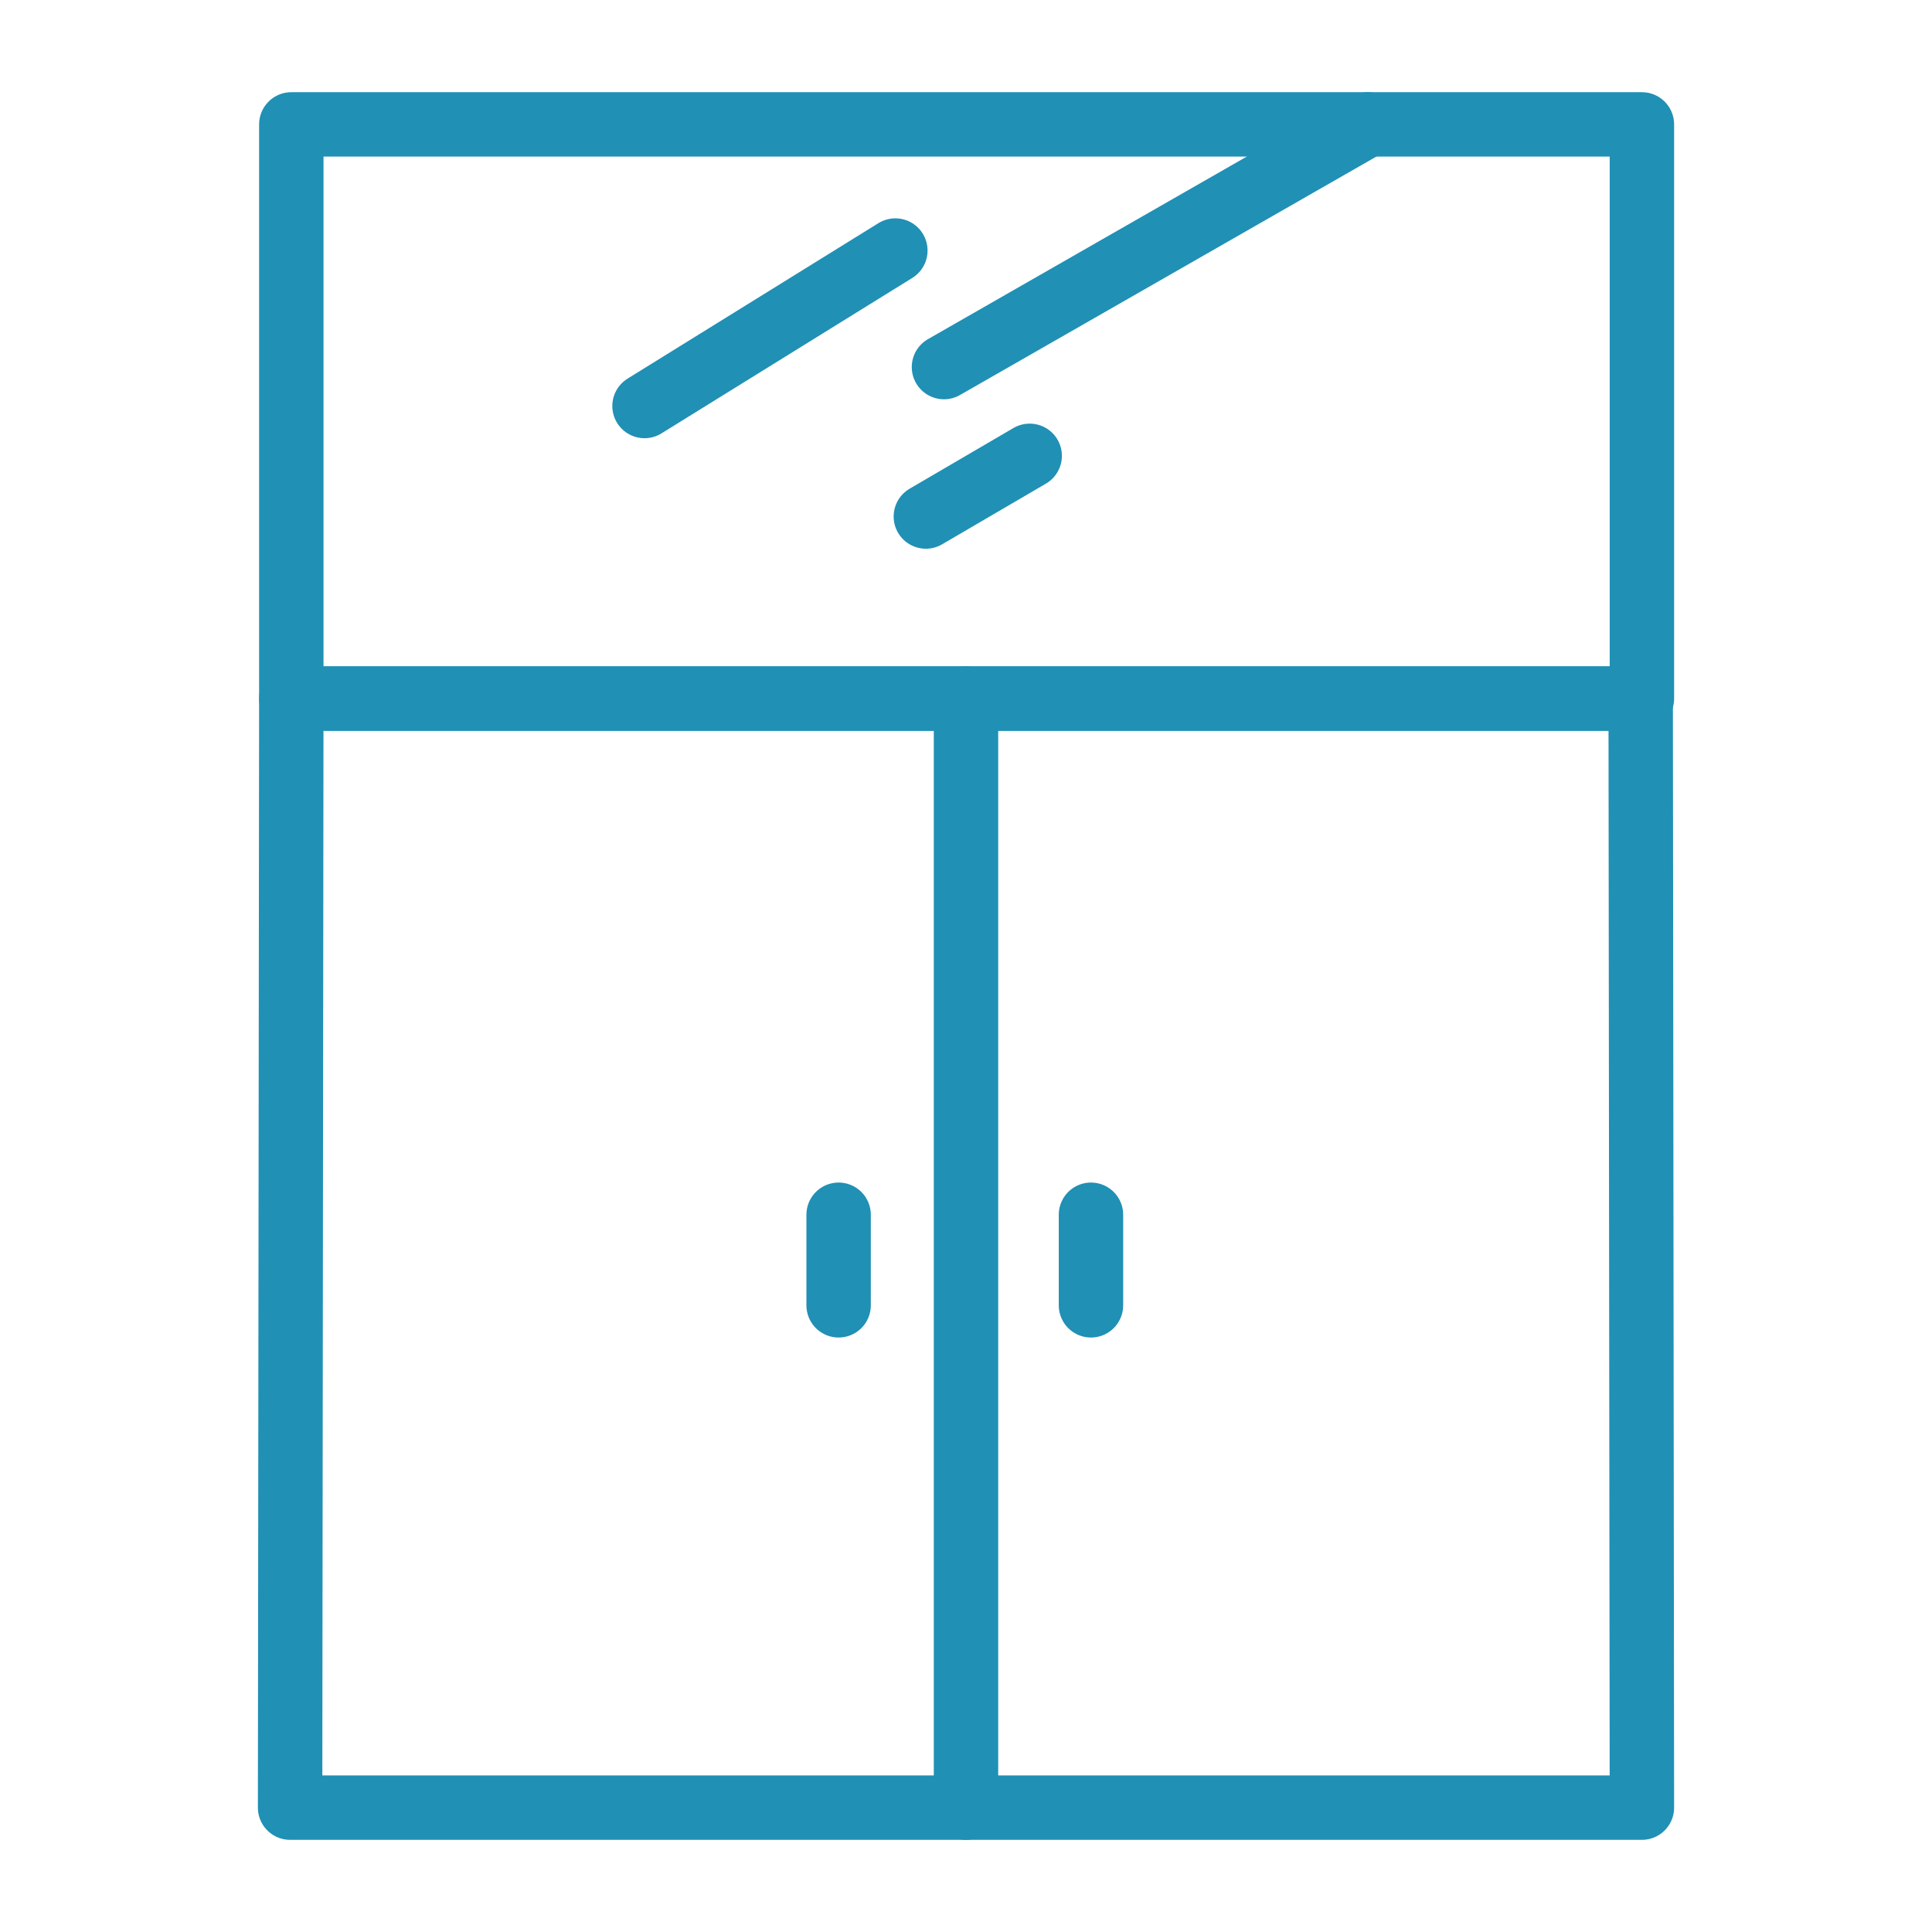
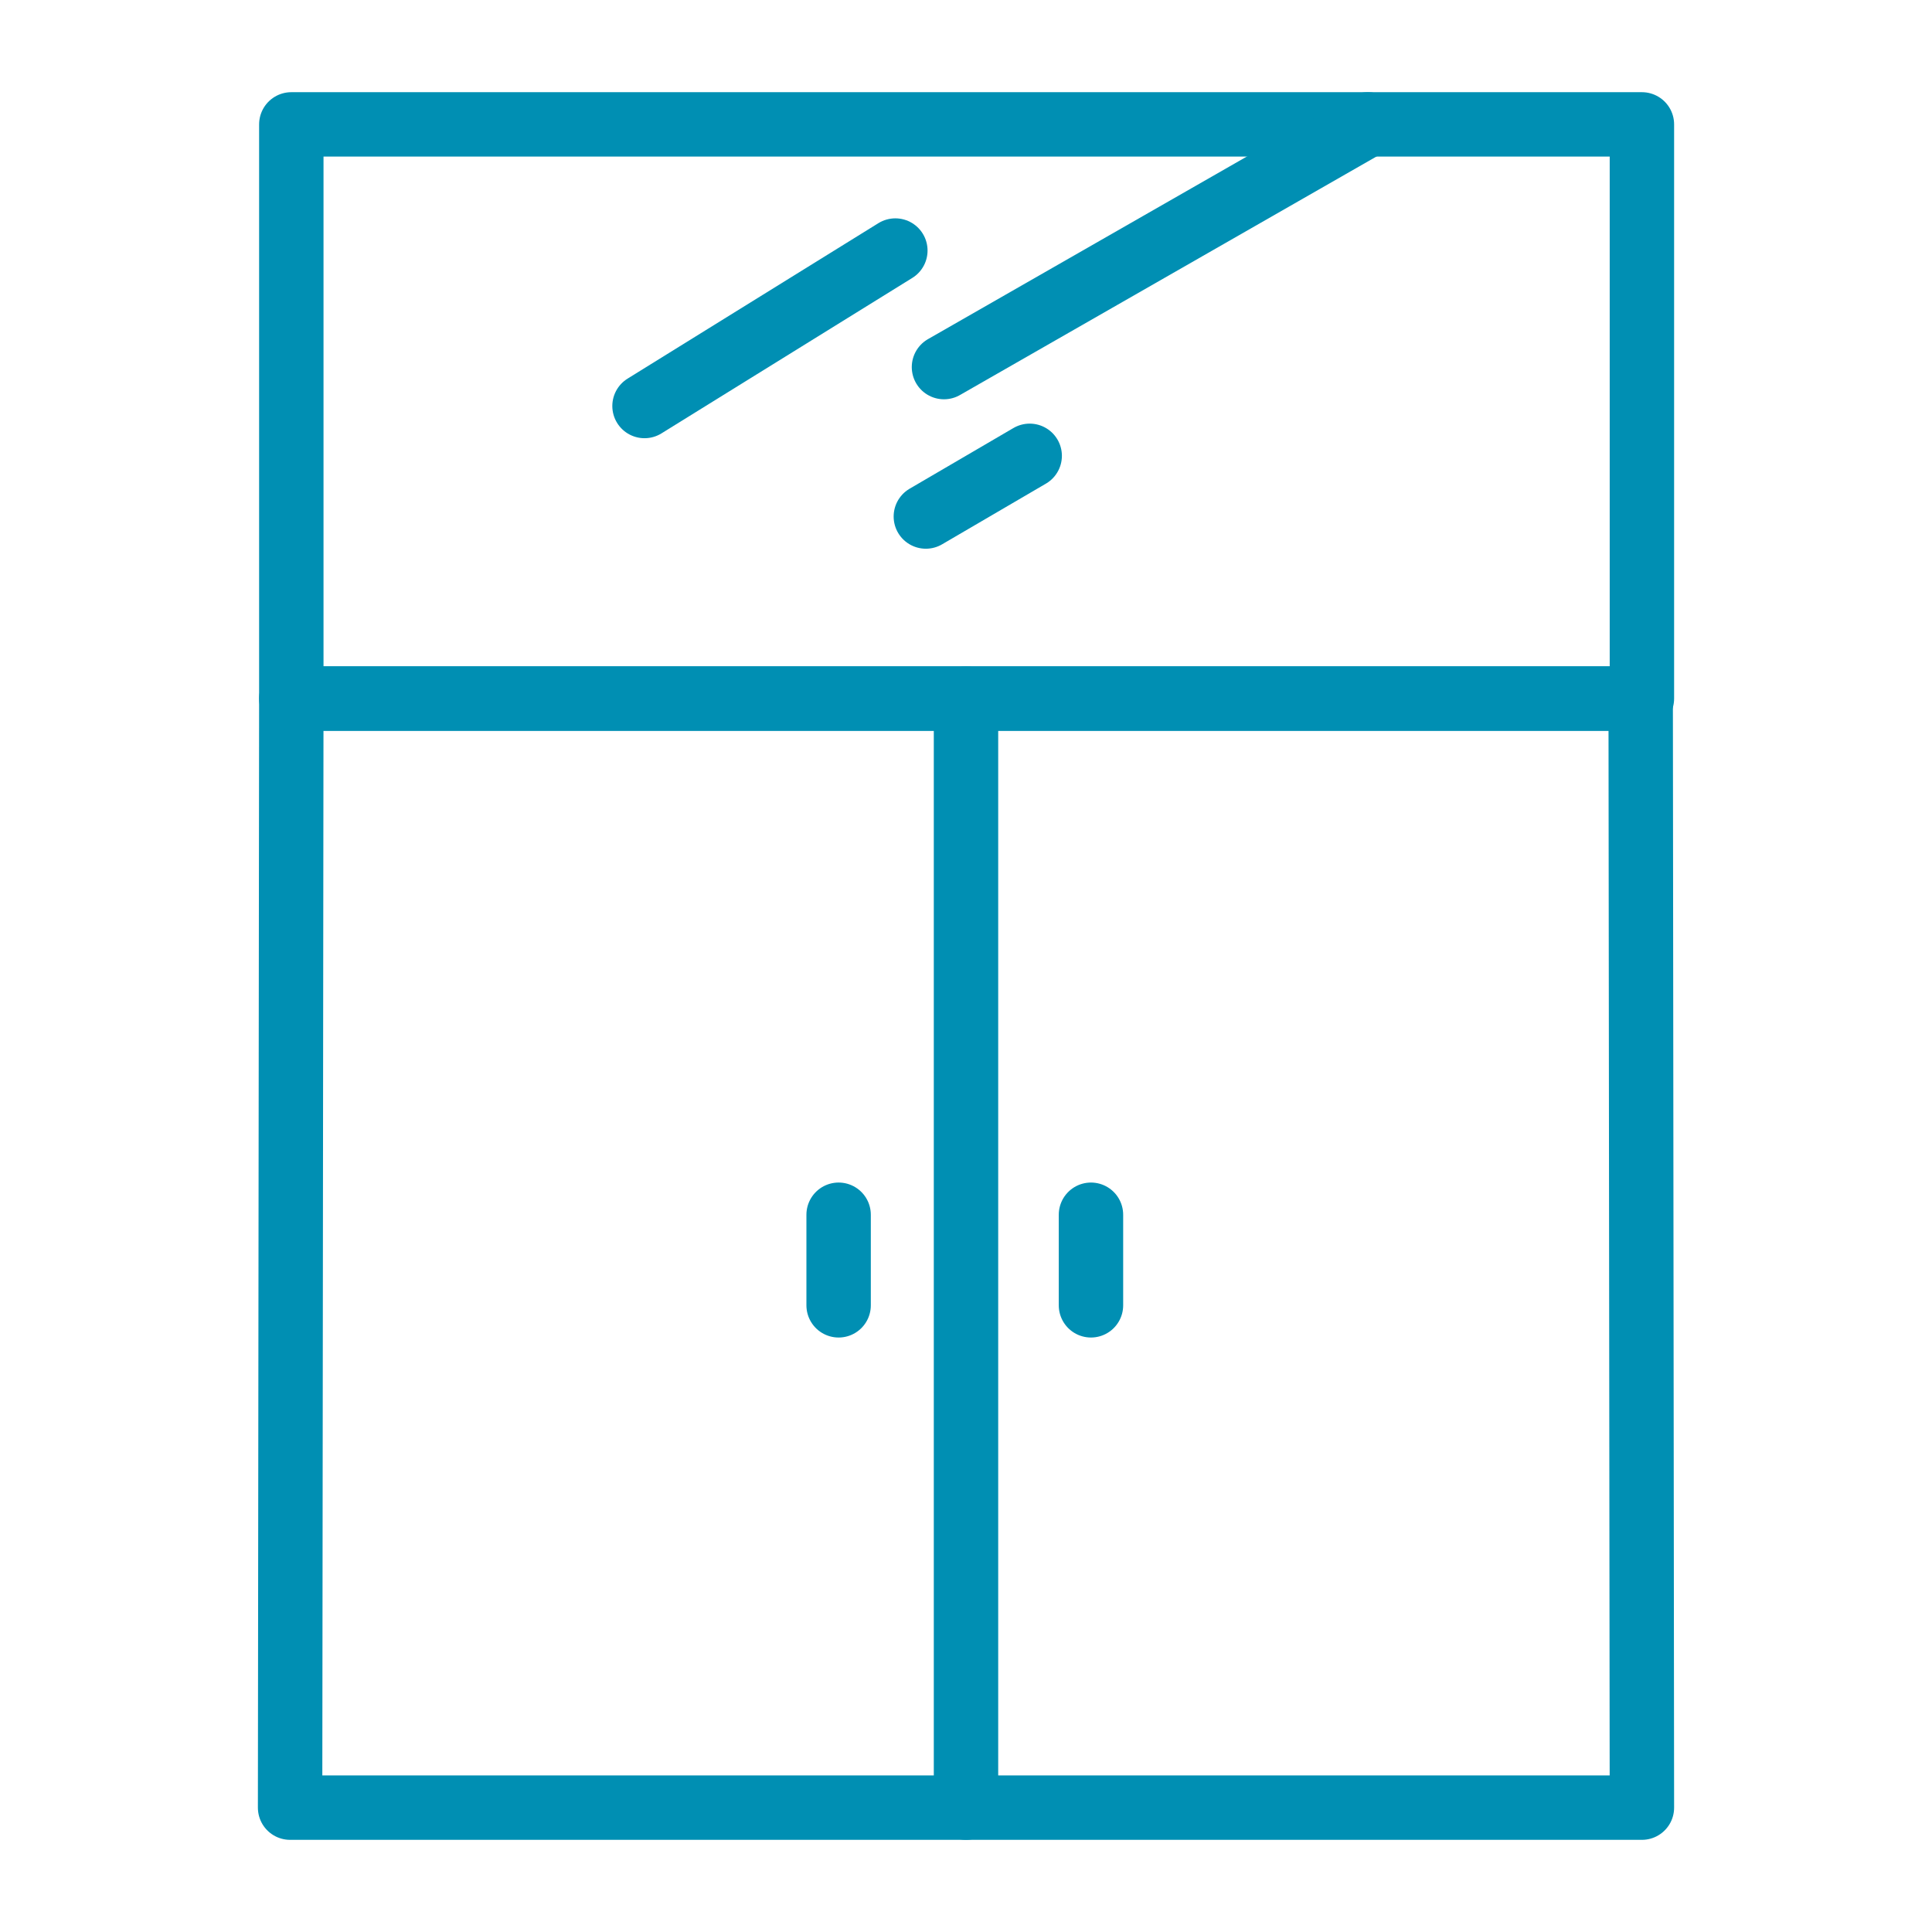
<svg xmlns="http://www.w3.org/2000/svg" width="60" height="60" viewBox="0 0 60 60" fill="none">
-   <path d="M30 21.694V56.138" stroke="#2090B5" stroke-width="2" stroke-miterlimit="10" stroke-linecap="round" stroke-linejoin="round" />
-   <path d="M50.991 56.138H9.009L9.047 21.694H50.953L50.991 56.138Z" stroke="#2090B5" stroke-width="2" stroke-miterlimit="10" stroke-linecap="round" stroke-linejoin="round" />
-   <path d="M26.044 37.725V40.538" stroke="#2090B5" stroke-width="2" stroke-miterlimit="10" stroke-linecap="round" stroke-linejoin="round" />
-   <path d="M33.881 37.725V40.538" stroke="#2090B5" stroke-width="2" stroke-miterlimit="10" stroke-linecap="round" stroke-linejoin="round" />
-   <path d="M50.991 3.863H9.047V21.694H50.991V3.863Z" stroke="#2090B5" stroke-width="2" stroke-miterlimit="10" stroke-linecap="round" stroke-linejoin="round" />
-   <path d="M20.016 12.609L27.806 7.781" stroke="#2090B5" stroke-width="2" stroke-miterlimit="10" stroke-linecap="round" stroke-linejoin="round" />
-   <path d="M29.316 11.4L42.478 3.863" stroke="#2090B5" stroke-width="2" stroke-miterlimit="10" stroke-linecap="round" stroke-linejoin="round" />
-   <path d="M28.753 16.041L31.978 14.156" stroke="#2090B5" stroke-width="2" stroke-miterlimit="10" stroke-linecap="round" stroke-linejoin="round" />
+   <path d="M30 21.694V56.138" stroke="#008FB3" stroke-width="2" stroke-miterlimit="10" stroke-linecap="round" stroke-linejoin="round" />
+   <path d="M50.991 56.138H9.009L9.047 21.694H50.953L50.991 56.138Z" stroke="#008FB3" stroke-width="2" stroke-miterlimit="10" stroke-linecap="round" stroke-linejoin="round" />
+   <path d="M26.044 37.725V40.538" stroke="#008FB3" stroke-width="2" stroke-miterlimit="10" stroke-linecap="round" stroke-linejoin="round" />
+   <path d="M33.881 37.725V40.538" stroke="#008FB3" stroke-width="2" stroke-miterlimit="10" stroke-linecap="round" stroke-linejoin="round" />
+   <path d="M50.991 3.863H9.047V21.694H50.991V3.863Z" stroke="#008FB3" stroke-width="2" stroke-miterlimit="10" stroke-linecap="round" stroke-linejoin="round" />
+   <path d="M20.016 12.609L27.806 7.781" stroke="#008FB3" stroke-width="2" stroke-miterlimit="10" stroke-linecap="round" stroke-linejoin="round" />
+   <path d="M29.316 11.4L42.478 3.863" stroke="#008FB3" stroke-width="2" stroke-miterlimit="10" stroke-linecap="round" stroke-linejoin="round" />
+   <path d="M28.753 16.041L31.978 14.156" stroke="#008FB3" stroke-width="2" stroke-miterlimit="10" stroke-linecap="round" stroke-linejoin="round" />
</svg>
